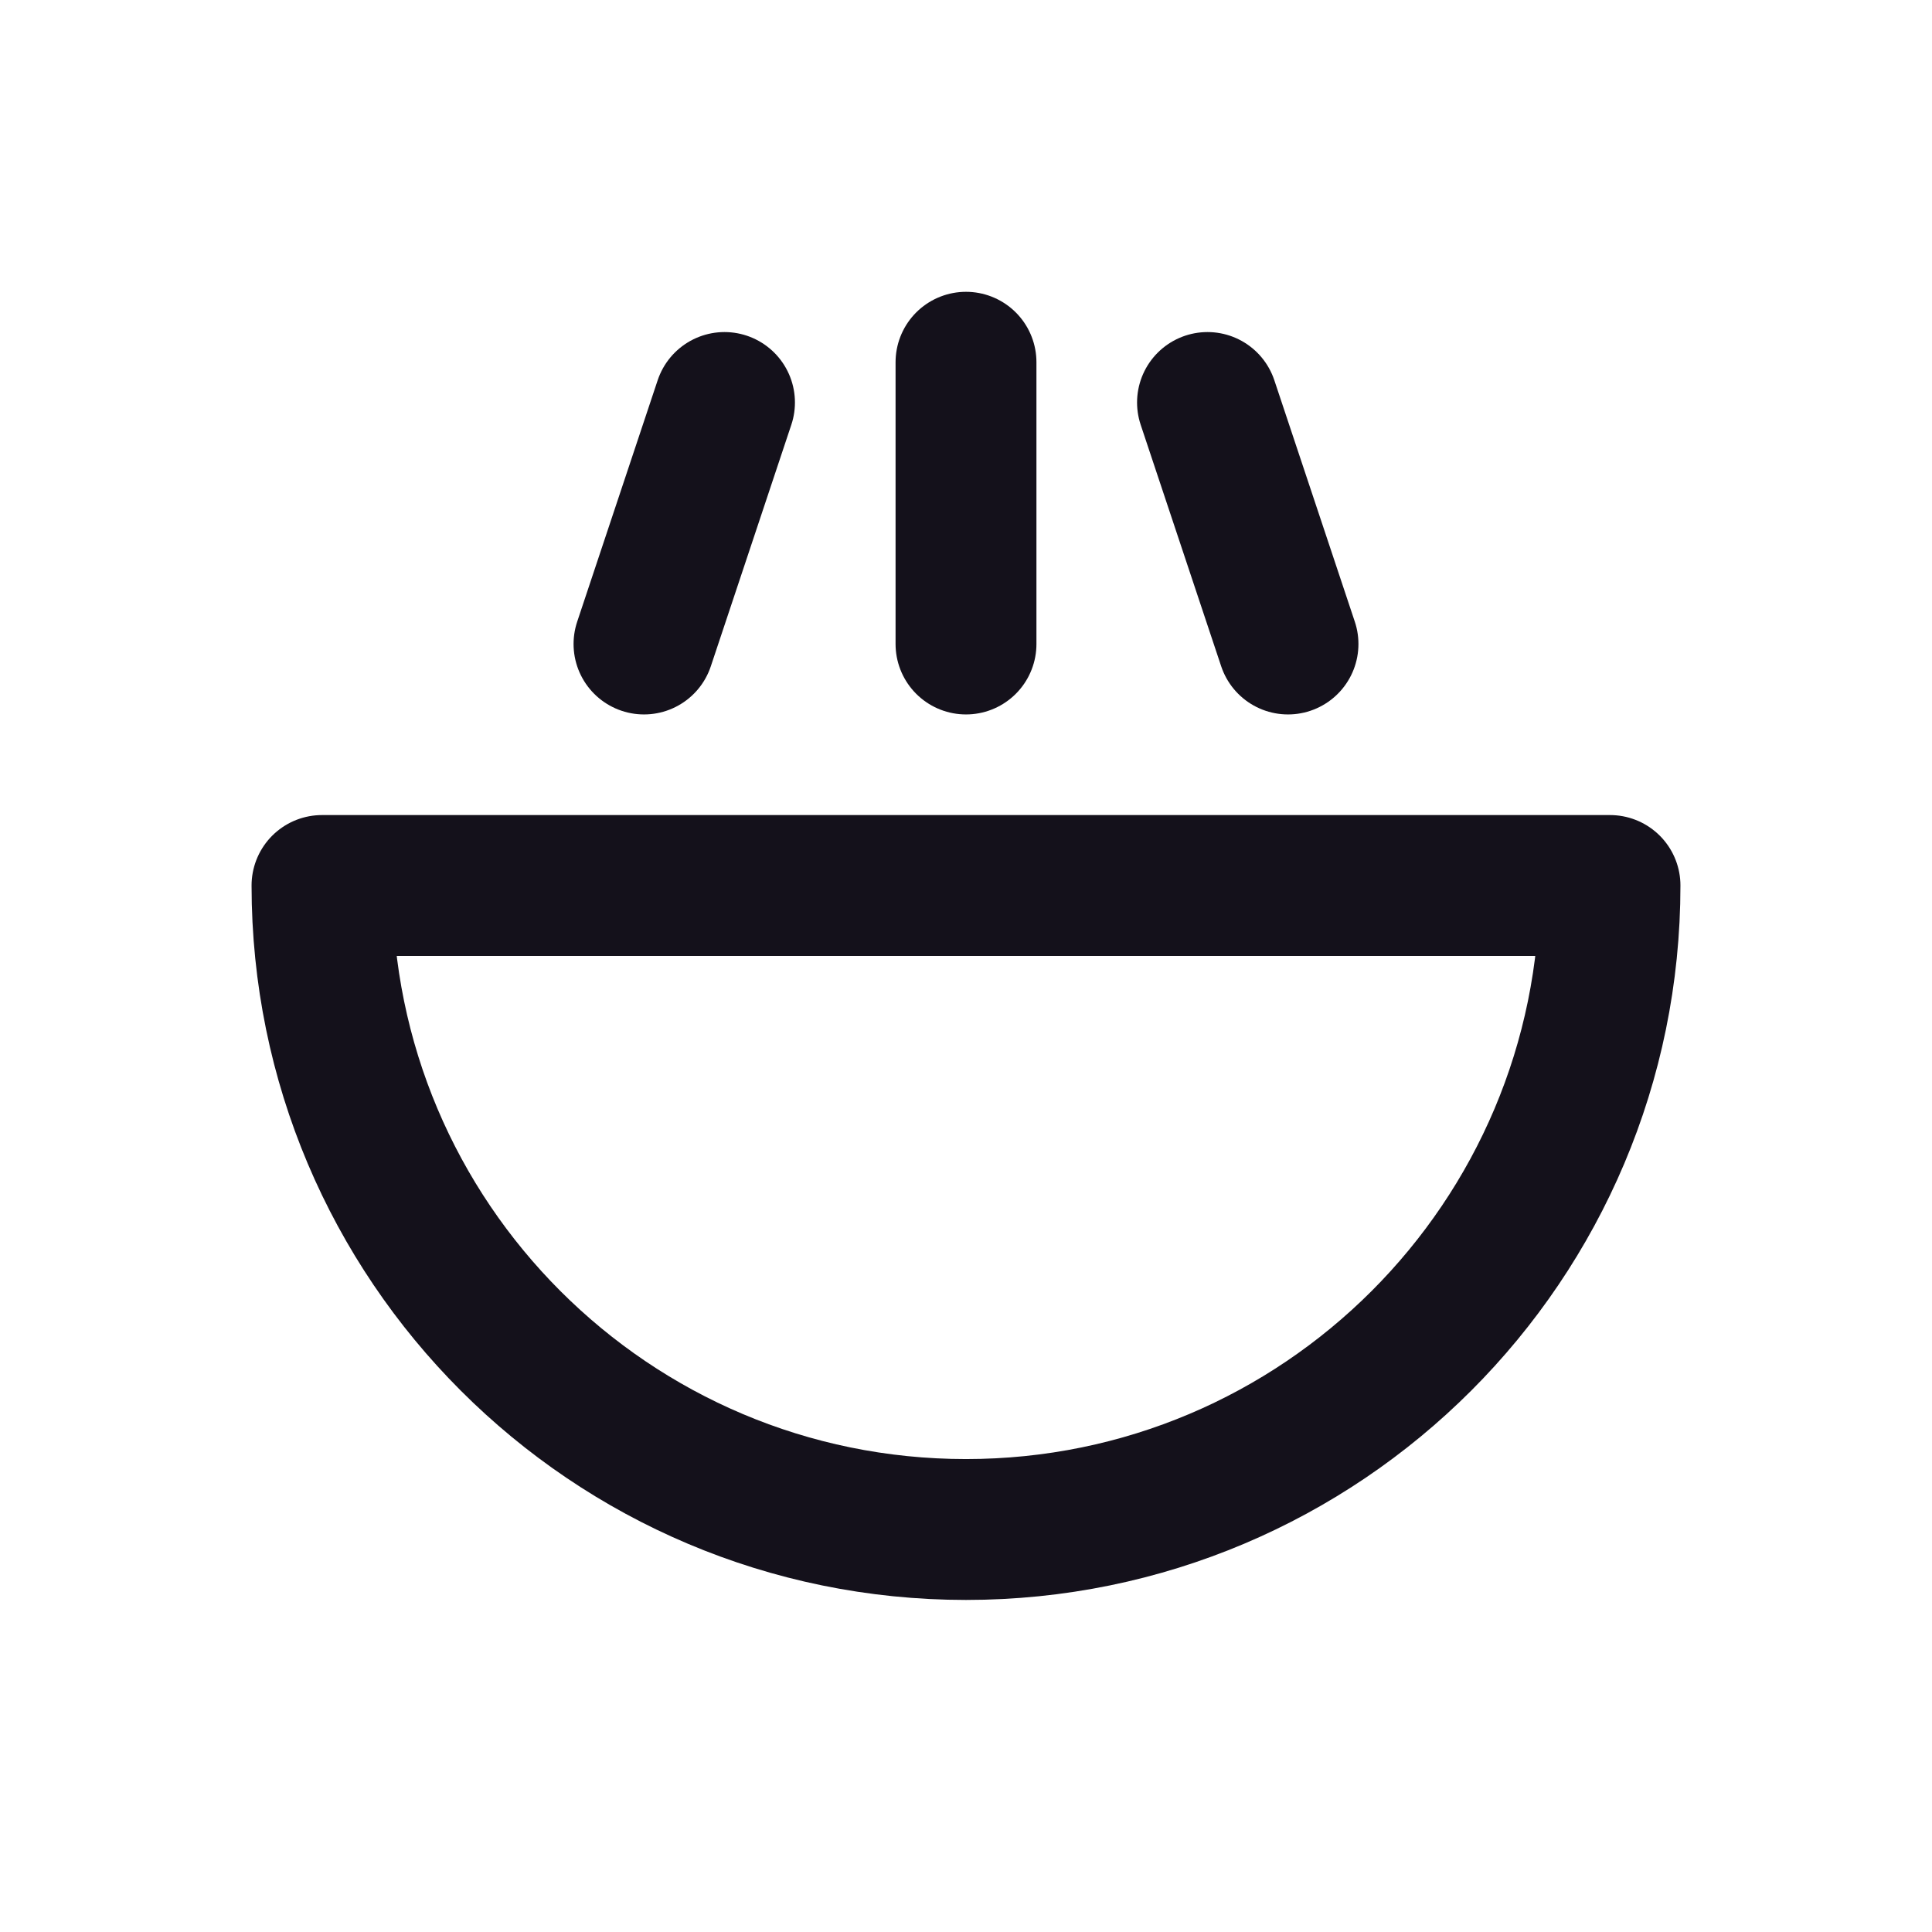
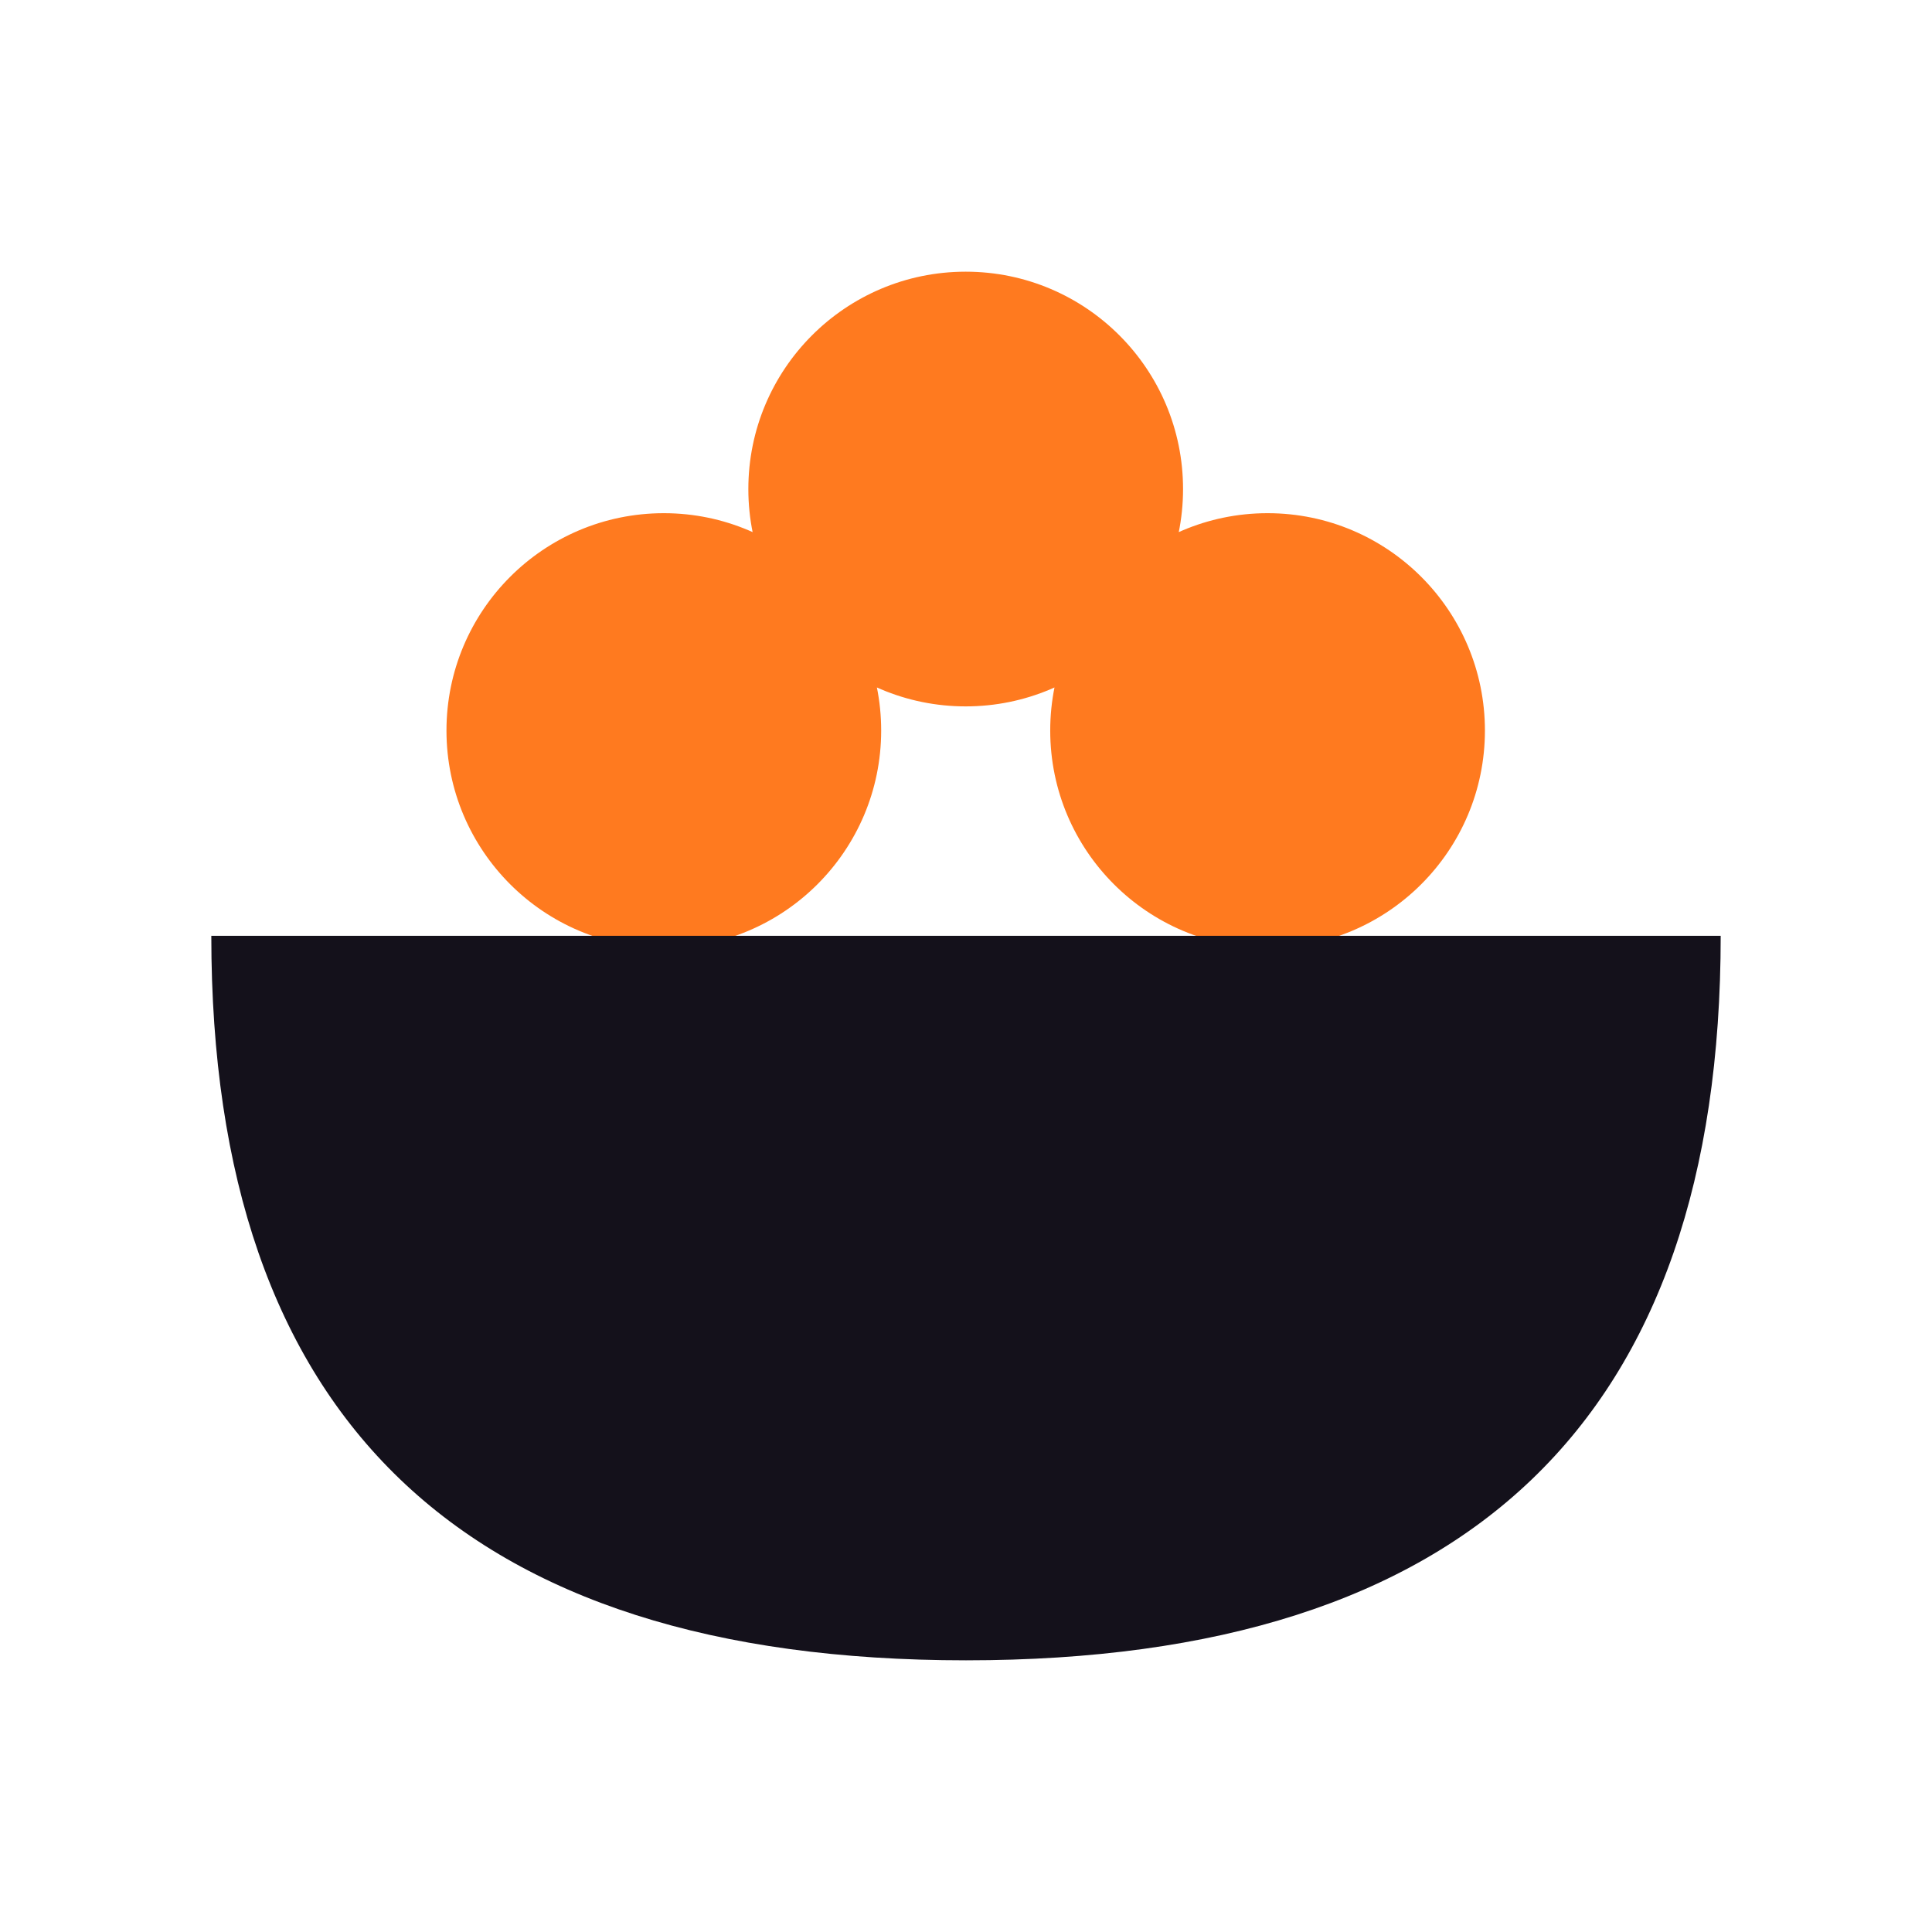
- <svg xmlns="http://www.w3.org/2000/svg" width="24" height="24" viewBox="0 0 24 24" fill="none" stroke="#14111B" stroke-width="1.75" stroke-linecap="round" stroke-linejoin="round">
-   <path d="M4 11 H20 A8 8 0 0 1 4 11 Z M8 8 L9 5 M12 8 V4.5 M16 8 L15 5" />
+ <svg xmlns="http://www.w3.org/2000/svg" width="32" height="32" viewBox="0 0 32 32">
+   <path d="M16 4.5 A3.6 3.6 0 1 1 15.99 4.5 Z M11 8.5 A3.6 3.6 0 1 1 10.99 8.5 Z M21 8.5 A3.6 3.6 0 1 1 20.99 8.5 Z" fill="#FF7A1F" />
+   <path d="M3.5 15.5 H28.5 Q28.5 27.5 16 27.5 Q3.5 27.5 3.5 15.5 Z" fill="#14111B" />
</svg>
